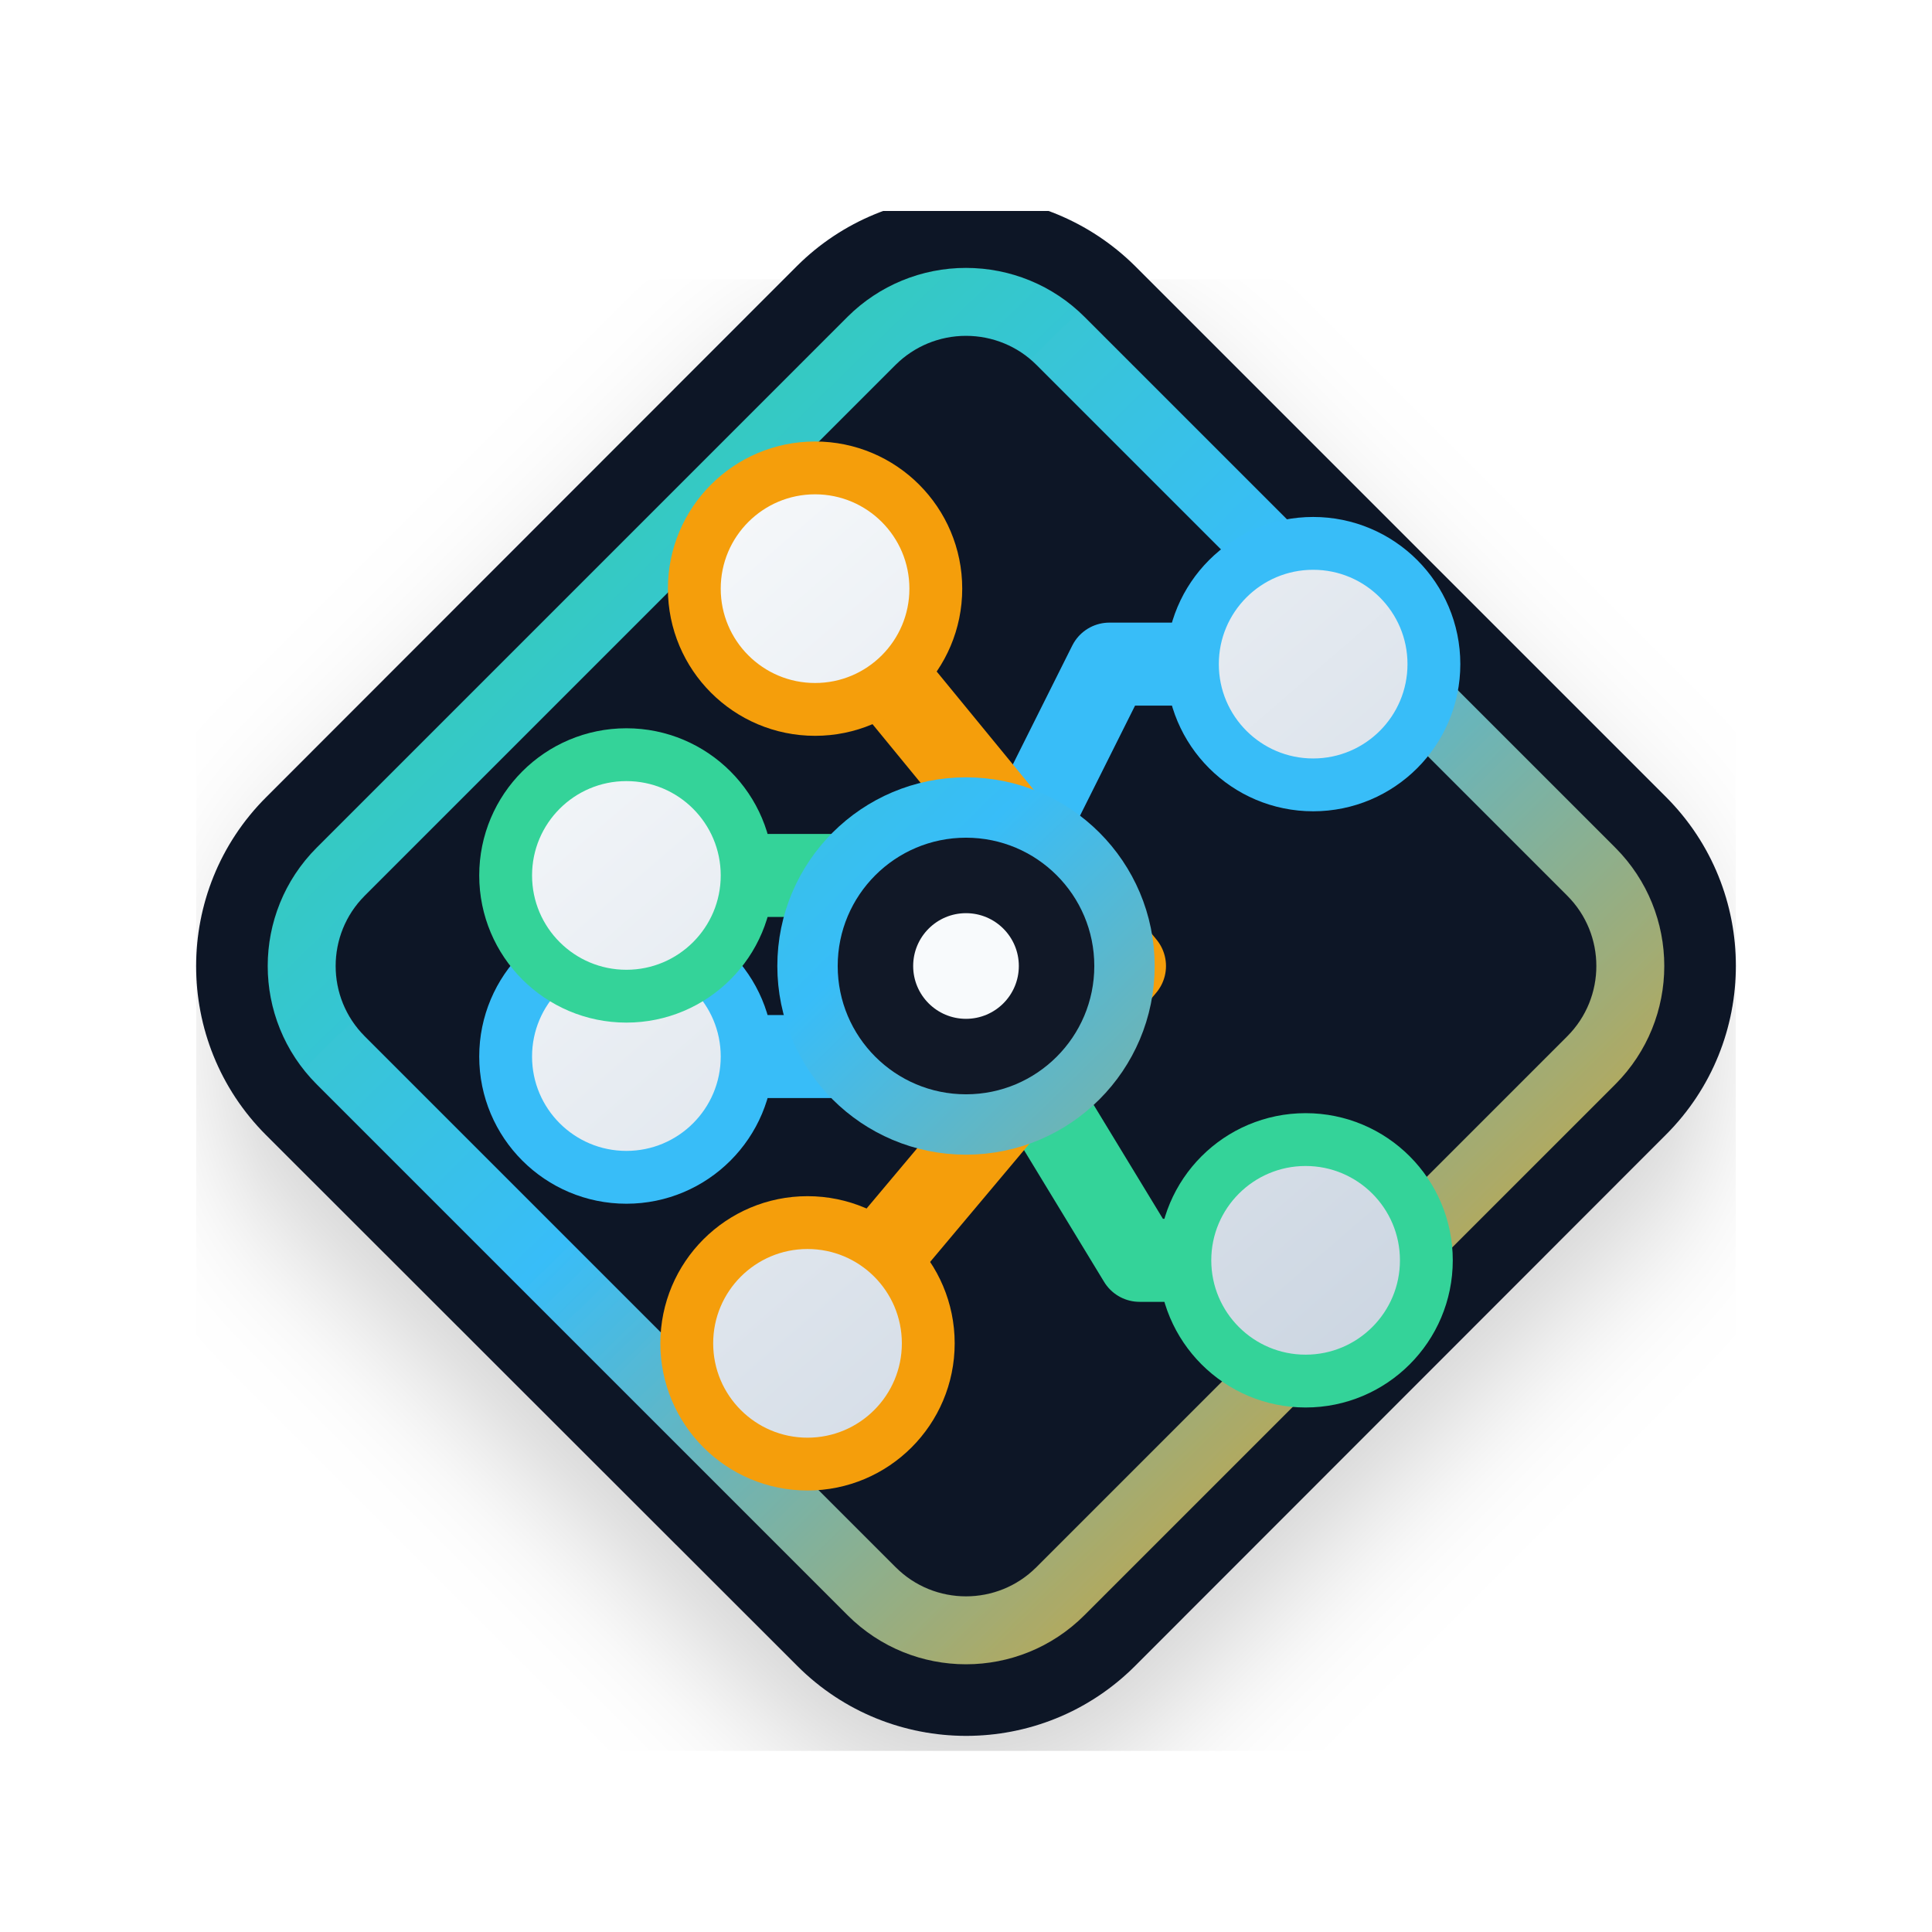
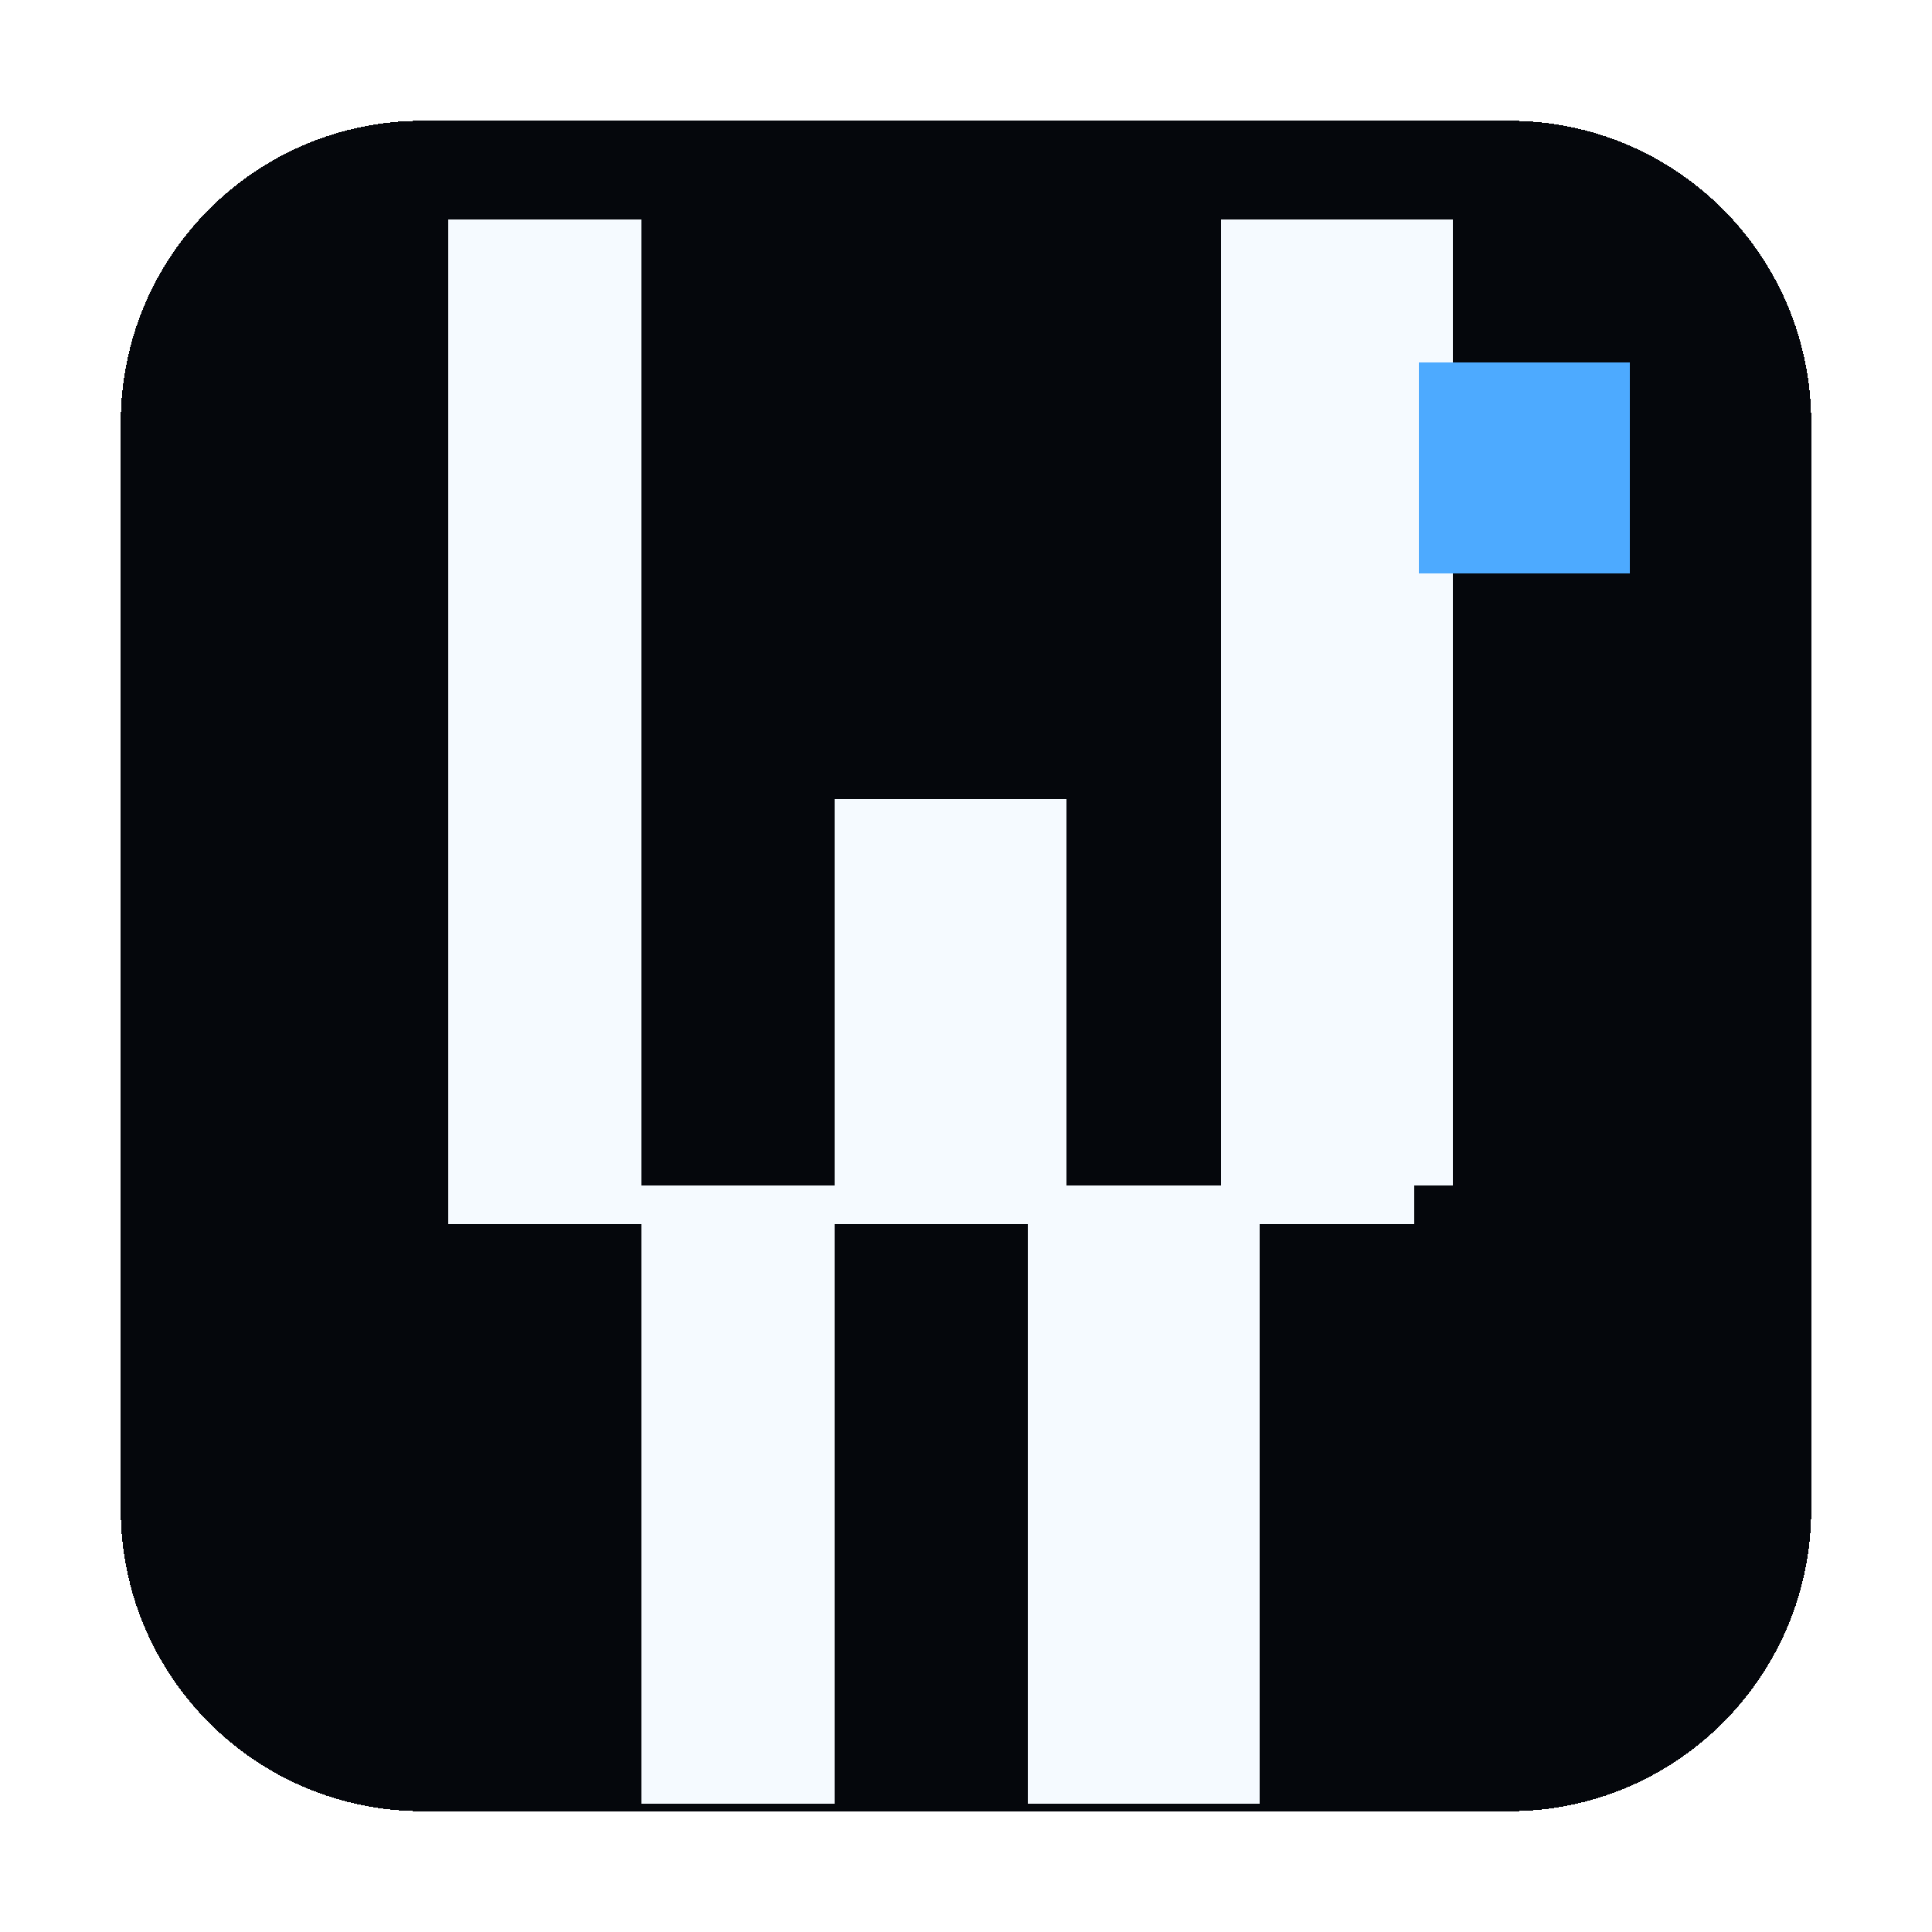
- <svg xmlns="http://www.w3.org/2000/svg" width="512" height="512" viewBox="0 0 512 512" role="img" aria-labelledby="title desc">
+ <svg xmlns="http://www.w3.org/2000/svg" width="64" height="64" viewBox="0 0 64 64" fill="none">
  <defs>
-     <linearGradient id="edge" x1="90" y1="86" x2="424" y2="428" gradientUnits="userSpaceOnUse">
-       <stop offset="0" stop-color="#34D399" />
-       <stop offset="0.45" stop-color="#38BDF8" />
-       <stop offset="1" stop-color="#F59E0B" />
-     </linearGradient>
-     <linearGradient id="core" x1="155" y1="139" x2="359" y2="375" gradientUnits="userSpaceOnUse">
-       <stop offset="0" stop-color="#F8FAFC" />
-       <stop offset="1" stop-color="#CBD5E1" />
-     </linearGradient>
-     <filter id="softShadow" x="52" y="56" width="408" height="408" color-interpolation-filters="sRGB" filterUnits="userSpaceOnUse">
-       <feDropShadow dx="0" dy="18" flood-color="#020617" flood-opacity="0.18" stdDeviation="18" />
-     </filter>
+     <style>*{shape-rendering:crispEdges}</style>
  </defs>
-   <g filter="url(#softShadow)">
-     <path fill="#111827" d="M256 52c16.8 0 32.9 6.7 44.8 18.5l140.7 140.7c24.7 24.7 24.7 64.8 0 89.5L300.8 441.5c-24.7 24.7-64.8 24.7-89.5 0L70.5 300.8c-24.7-24.7-24.7-64.8 0-89.5L211.2 70.5A63.4 63.4 0 0 1 256 52Z" />
-     <path fill="none" stroke="url(#edge)" stroke-linejoin="round" stroke-width="18" d="M256 80c9.4 0 18.4 3.7 25 10.3L421.7 231c13.8 13.8 13.8 36.2 0 50L281 421.7c-13.8 13.8-36.2 13.8-50 0L90.3 281c-13.8-13.8-13.8-36.2 0-50L231 90.3A35.4 35.4 0 0 1 256 80Z" />
+   <rect x="4" y="4" width="56" height="56" rx="10" fill="#05070C" />
+   <g fill="#F5FAFF" shape-rendering="crispEdges">
+     <rect x="14.86" y="7.26" width="6.4" height="1.28" />
+     <rect x="40.46" y="7.26" width="7.68" height="1.28" />
+     <rect x="14.86" y="8.54" width="6.4" height="1.28" />
+     <rect x="40.46" y="8.54" width="7.68" height="1.28" />
+     <rect x="14.86" y="9.82" width="6.4" height="1.28" />
+     <rect x="40.46" y="9.82" width="7.68" height="1.28" />
+     <rect x="14.86" y="11.1" width="6.4" height="1.28" />
+     <rect x="40.46" y="11.1" width="7.68" height="1.28" />
+     <rect x="14.86" y="12.38" width="6.4" height="1.28" />
+     <rect x="40.46" y="12.38" width="7.68" height="1.28" />
+     <rect x="14.86" y="13.66" width="6.4" height="1.28" />
+     <rect x="40.46" y="13.66" width="7.68" height="1.28" />
+     <rect x="14.86" y="14.94" width="6.4" height="1.28" />
+     <rect x="40.46" y="14.94" width="7.68" height="1.28" />
+     <rect x="14.86" y="16.22" width="6.4" height="1.28" />
+     <rect x="40.46" y="16.22" width="7.68" height="1.28" />
+     <rect x="14.86" y="17.5" width="6.4" height="1.28" />
+     <rect x="40.46" y="17.5" width="7.68" height="1.28" />
+     <rect x="14.86" y="18.78" width="6.4" height="1.28" />
+     <rect x="40.46" y="18.78" width="7.68" height="1.28" />
+     <rect x="14.86" y="20.06" width="6.4" height="1.28" />
+     <rect x="40.46" y="20.06" width="7.68" height="1.28" />
+     <rect x="14.86" y="21.34" width="6.4" height="1.28" />
+     <rect x="40.46" y="21.34" width="7.68" height="1.28" />
+     <rect x="14.86" y="22.62" width="6.4" height="1.28" />
+     <rect x="40.46" y="22.62" width="7.68" height="1.28" />
+     <rect x="14.86" y="23.9" width="6.4" height="1.28" />
+     <rect x="40.46" y="23.9" width="7.68" height="1.28" />
+     <rect x="14.86" y="25.18" width="6.4" height="1.28" />
+     <rect x="40.46" y="25.18" width="7.68" height="1.28" />
+     <rect x="14.86" y="26.46" width="6.4" height="1.28" />
+     <rect x="27.66" y="26.46" width="7.68" height="1.28" />
+     <rect x="40.46" y="26.46" width="7.68" height="1.28" />
+     <rect x="14.86" y="27.74" width="6.4" height="1.28" />
+     <rect x="27.66" y="27.74" width="7.68" height="1.28" />
+     <rect x="40.46" y="27.74" width="7.68" height="1.28" />
+     <rect x="14.86" y="29.02" width="6.4" height="1.28" />
+     <rect x="27.66" y="29.02" width="7.68" height="1.28" />
+     <rect x="40.46" y="29.02" width="7.68" height="1.28" />
+     <rect x="14.86" y="30.3" width="6.4" height="1.28" />
+     <rect x="27.66" y="30.3" width="7.68" height="1.28" />
+     <rect x="40.46" y="30.3" width="7.68" height="1.28" />
+     <rect x="14.86" y="31.58" width="6.4" height="1.28" />
+     <rect x="27.66" y="31.58" width="7.68" height="1.28" />
+     <rect x="40.46" y="31.58" width="7.68" height="1.28" />
+     <rect x="14.86" y="32.86" width="6.4" height="1.28" />
+     <rect x="27.66" y="32.86" width="7.68" height="1.28" />
+     <rect x="40.46" y="32.86" width="7.68" height="1.28" />
+     <rect x="14.86" y="34.14" width="6.4" height="1.28" />
+     <rect x="27.66" y="34.14" width="7.68" height="1.28" />
+     <rect x="40.46" y="34.14" width="7.68" height="1.28" />
+     <rect x="14.86" y="35.42" width="6.4" height="1.28" />
+     <rect x="27.66" y="35.42" width="7.68" height="1.28" />
+     <rect x="40.46" y="35.42" width="7.68" height="1.28" />
+     <rect x="14.86" y="36.7" width="6.4" height="1.28" />
+     <rect x="27.66" y="36.7" width="7.68" height="1.28" />
+     <rect x="40.46" y="36.7" width="7.68" height="1.28" />
+     <rect x="14.86" y="37.98" width="6.4" height="1.28" />
+     <rect x="27.66" y="37.98" width="7.68" height="1.28" />
+     <rect x="40.46" y="37.98" width="7.68" height="1.28" />
+     <rect x="14.86" y="39.26" width="32" height="1.28" />
+     <rect x="21.26" y="40.54" width="6.4" height="1.28" />
+     <rect x="34.06" y="40.54" width="7.68" height="1.28" />
+     <rect x="21.26" y="41.82" width="6.4" height="1.28" />
+     <rect x="34.06" y="41.82" width="7.68" height="1.28" />
+     <rect x="21.26" y="43.1" width="6.4" height="1.28" />
+     <rect x="34.06" y="43.1" width="7.68" height="1.28" />
+     <rect x="21.26" y="44.38" width="6.4" height="1.28" />
+     <rect x="34.06" y="44.38" width="7.68" height="1.28" />
+     <rect x="21.26" y="45.66" width="6.4" height="1.28" />
+     <rect x="34.06" y="45.66" width="7.68" height="1.28" />
+     <rect x="21.26" y="46.94" width="6.4" height="1.28" />
+     <rect x="34.06" y="46.94" width="7.68" height="1.28" />
+     <rect x="21.26" y="48.22" width="6.4" height="1.28" />
+     <rect x="34.06" y="48.22" width="7.68" height="1.28" />
+     <rect x="21.26" y="49.5" width="6.4" height="1.28" />
+     <rect x="34.06" y="49.5" width="7.68" height="1.28" />
+     <rect x="21.26" y="50.78" width="6.4" height="1.28" />
+     <rect x="34.06" y="50.78" width="7.68" height="1.28" />
+     <rect x="21.26" y="52.06" width="6.4" height="1.28" />
+     <rect x="34.06" y="52.06" width="7.68" height="1.28" />
+     <rect x="21.26" y="53.34" width="6.4" height="1.28" />
+     <rect x="34.06" y="53.34" width="7.68" height="1.28" />
+     <rect x="21.26" y="54.62" width="6.4" height="1.28" />
+     <rect x="34.06" y="54.62" width="7.68" height="1.28" />
+     <rect x="21.26" y="55.9" width="6.4" height="1.28" />
+     <rect x="34.06" y="55.9" width="7.68" height="1.28" />
+     <rect x="21.26" y="57.18" width="6.4" height="1.28" />
+     <rect x="34.06" y="57.18" width="7.68" height="1.28" />
+     <rect x="21.26" y="58.46" width="6.4" height="1.28" />
+     <rect x="34.06" y="58.46" width="7.68" height="1.28" />
  </g>
-   <g fill="none" stroke-linecap="round" stroke-linejoin="round">
-     <path stroke="#38BDF8" stroke-width="22" d="M166 280h76l52-104h54" />
-     <path stroke="#34D399" stroke-width="22" d="M166 232h74l62 102h44" />
-     <path stroke="#F59E0B" stroke-width="22" d="M214 356l84-100-82-100" />
-   </g>
-   <g>
-     <circle cx="166" cy="280" r="32" fill="url(#core)" stroke="#38BDF8" stroke-width="14" />
-     <circle cx="166" cy="232" r="32" fill="url(#core)" stroke="#34D399" stroke-width="14" />
-     <circle cx="216" cy="156" r="32" fill="url(#core)" stroke="#F59E0B" stroke-width="14" />
-     <circle cx="214" cy="356" r="32" fill="url(#core)" stroke="#F59E0B" stroke-width="14" />
-     <circle cx="348" cy="176" r="32" fill="url(#core)" stroke="#38BDF8" stroke-width="14" />
-     <circle cx="346" cy="334" r="32" fill="url(#core)" stroke="#34D399" stroke-width="14" />
-     <circle cx="256" cy="256" r="42" fill="#111827" stroke="url(#edge)" stroke-width="16" />
-     <circle cx="256" cy="256" r="14" fill="#F8FAFC" />
-   </g>
+   <rect x="47" y="12" width="7" height="7" fill="#4DAAFF" />
</svg>
